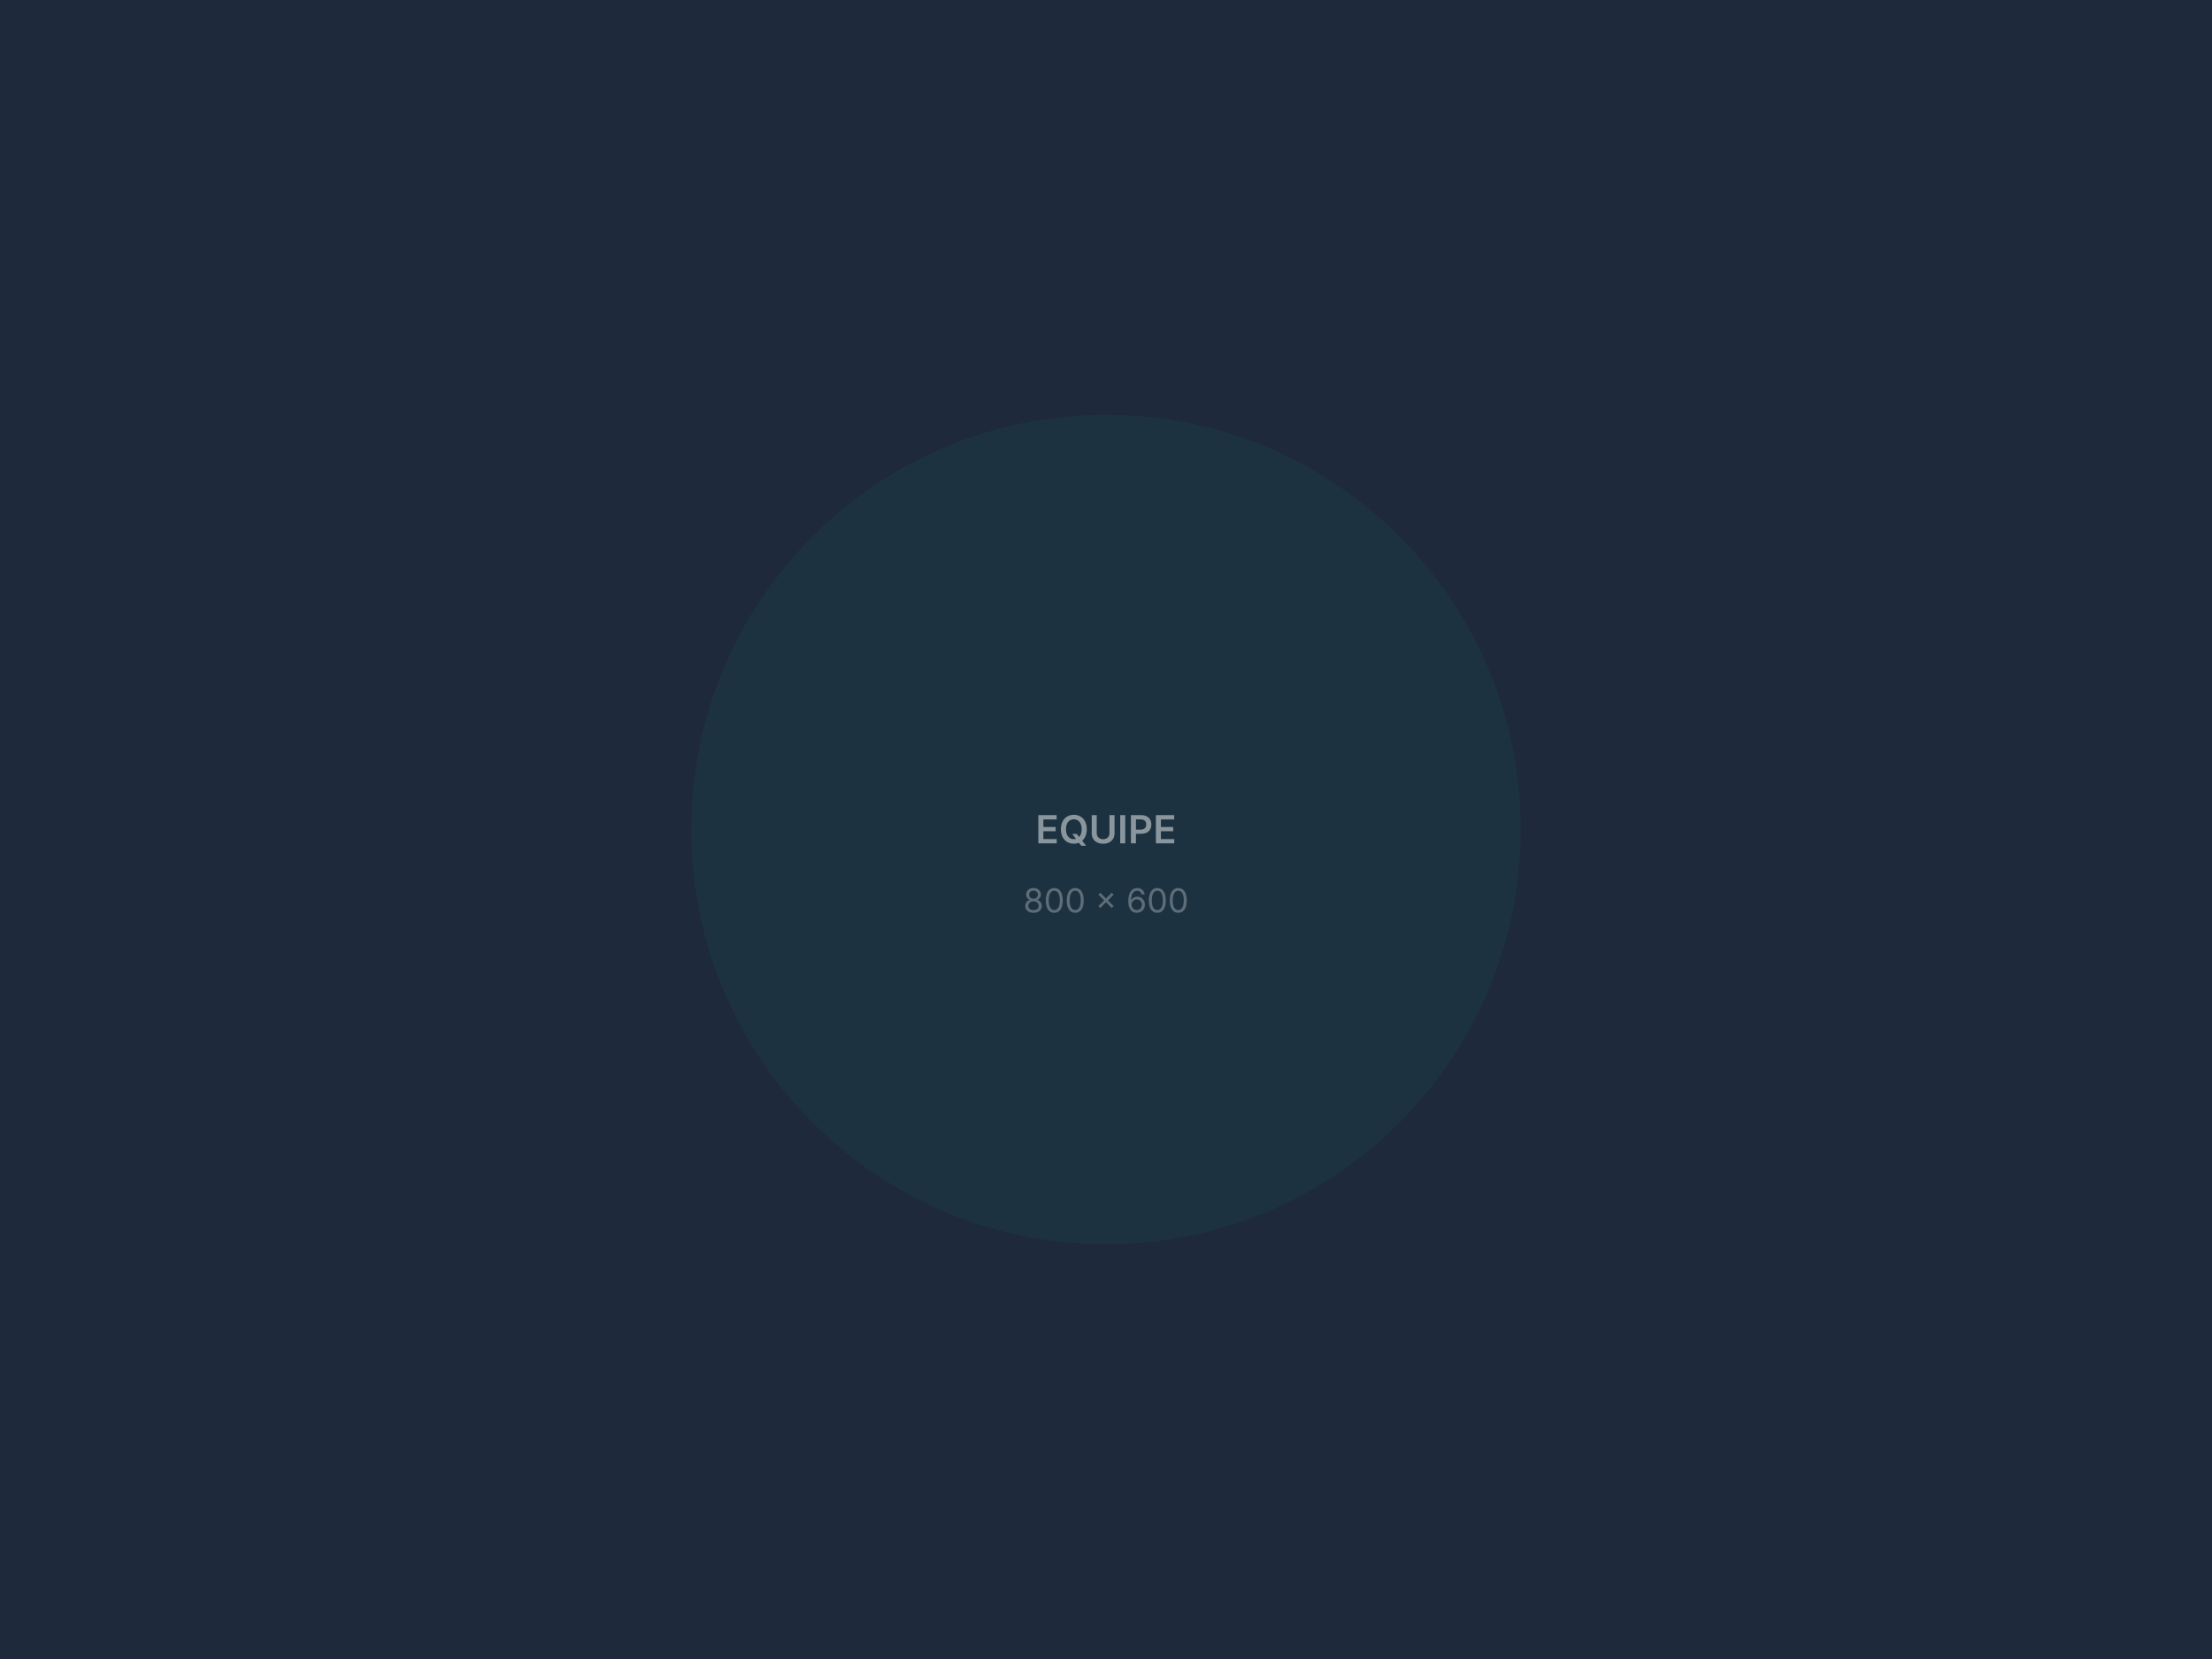
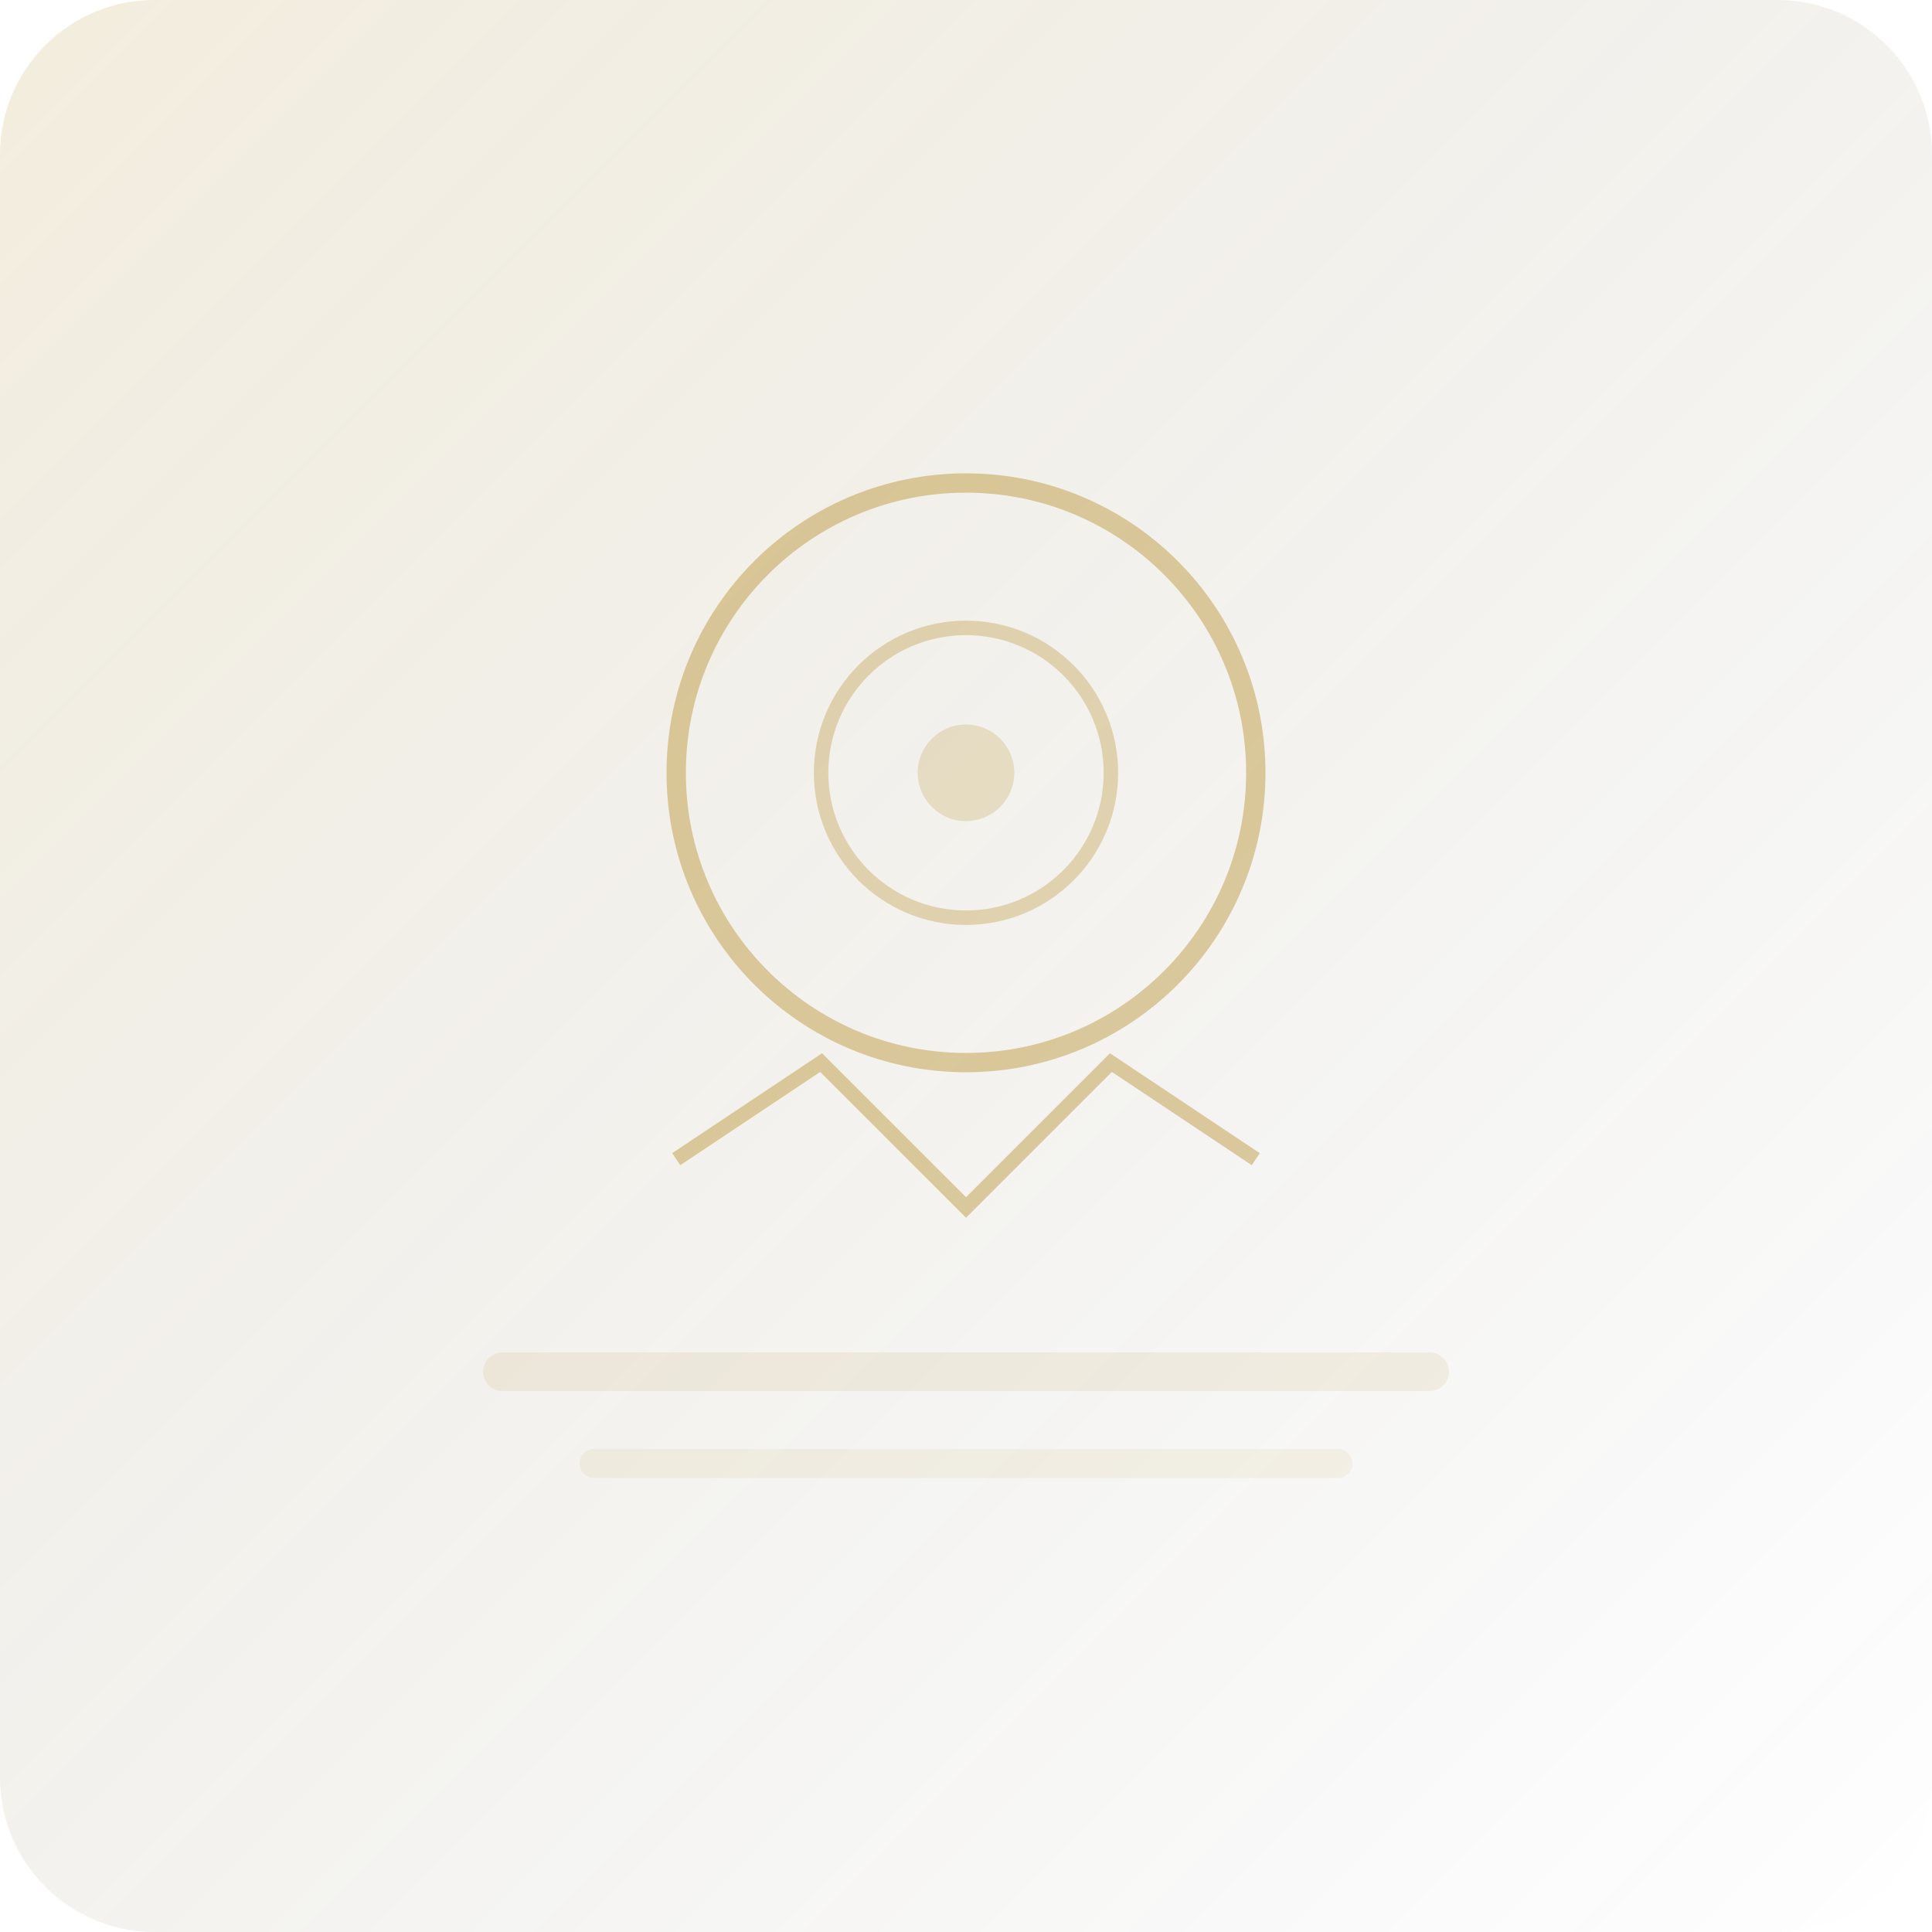
- <svg xmlns="http://www.w3.org/2000/svg" viewBox="0 0 800 600" fill="none">
-   <rect width="800" height="600" fill="#1E293B" />
-   <circle cx="400" cy="300" r="150" fill="#10B981" opacity="0.06" />
-   <text x="400" y="305" text-anchor="middle" fill="#F8FAFC" font-size="14" font-weight="600" font-family="Inter, sans-serif" opacity="0.5">EQUIPE</text>
-   <text x="400" y="330" text-anchor="middle" fill="#F8FAFC" font-size="12" font-family="Inter, sans-serif" opacity="0.3">800 × 600</text>
+ <svg xmlns="http://www.w3.org/2000/svg" viewBox="0 0 200 200" fill="none">
+   <defs>
+     <linearGradient id="wr" x1="0" y1="0" x2="1" y2="1">
+       <stop offset="0%" stop-color="hsl(43,74%,40%)" stop-opacity="0.15" />
+       <stop offset="100%" stop-color="hsl(215,35%,10%)" stop-opacity="0" />
+     </linearGradient>
+   </defs>
+   <rect width="200" height="200" rx="16" fill="url(#wr)" />
+   <circle cx="100" cy="80" r="30" stroke="hsl(43,74%,40%)" stroke-width="2" fill="none" opacity="0.4" />
+   <circle cx="100" cy="80" r="15" stroke="hsl(43,74%,40%)" stroke-width="1.5" fill="none" opacity="0.3" />
+   <circle cx="100" cy="80" r="5" fill="hsl(43,74%,40%)" opacity="0.2" />
+   <path d="M70 120 L85 110 L100 125 L115 110 L130 120" stroke="hsl(43,74%,40%)" stroke-width="1.5" fill="none" opacity="0.4" />
+   <rect x="50" y="140" width="100" height="4" rx="2" fill="hsl(43,74%,40%)" opacity="0.1" />
+   <rect x="60" y="150" width="80" height="3" rx="1.5" fill="hsl(43,74%,40%)" opacity="0.08" />
</svg>
